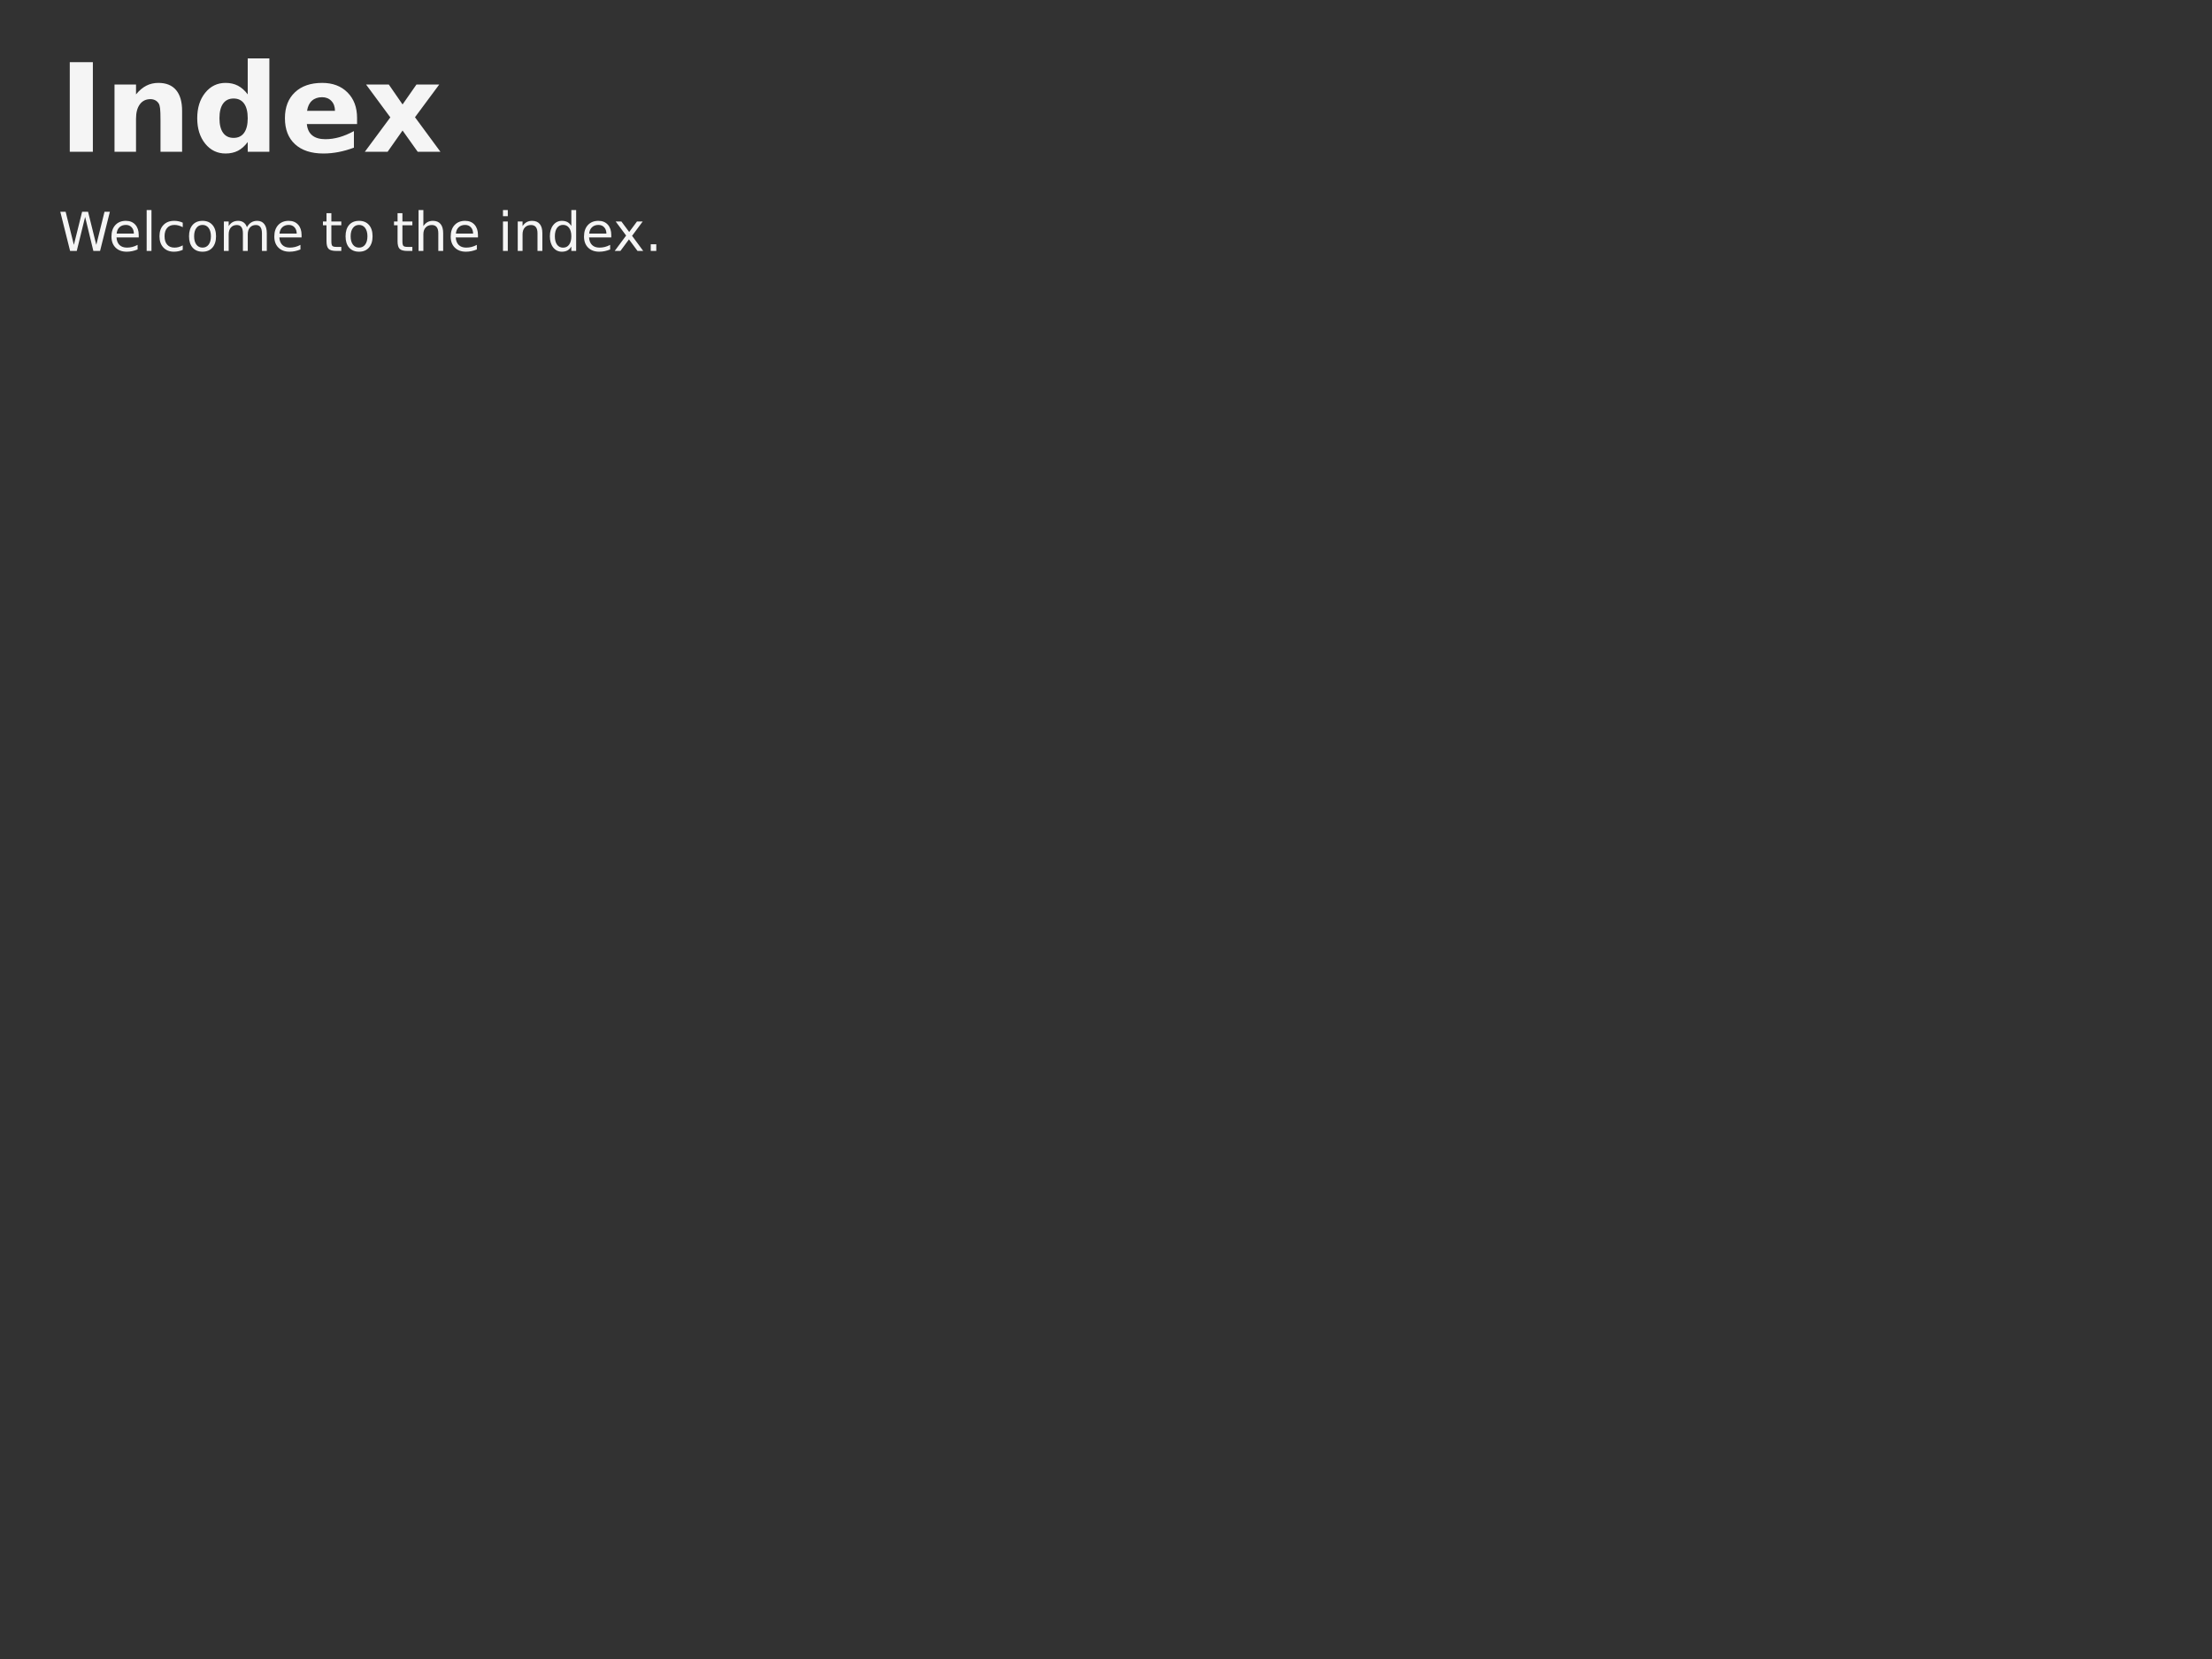
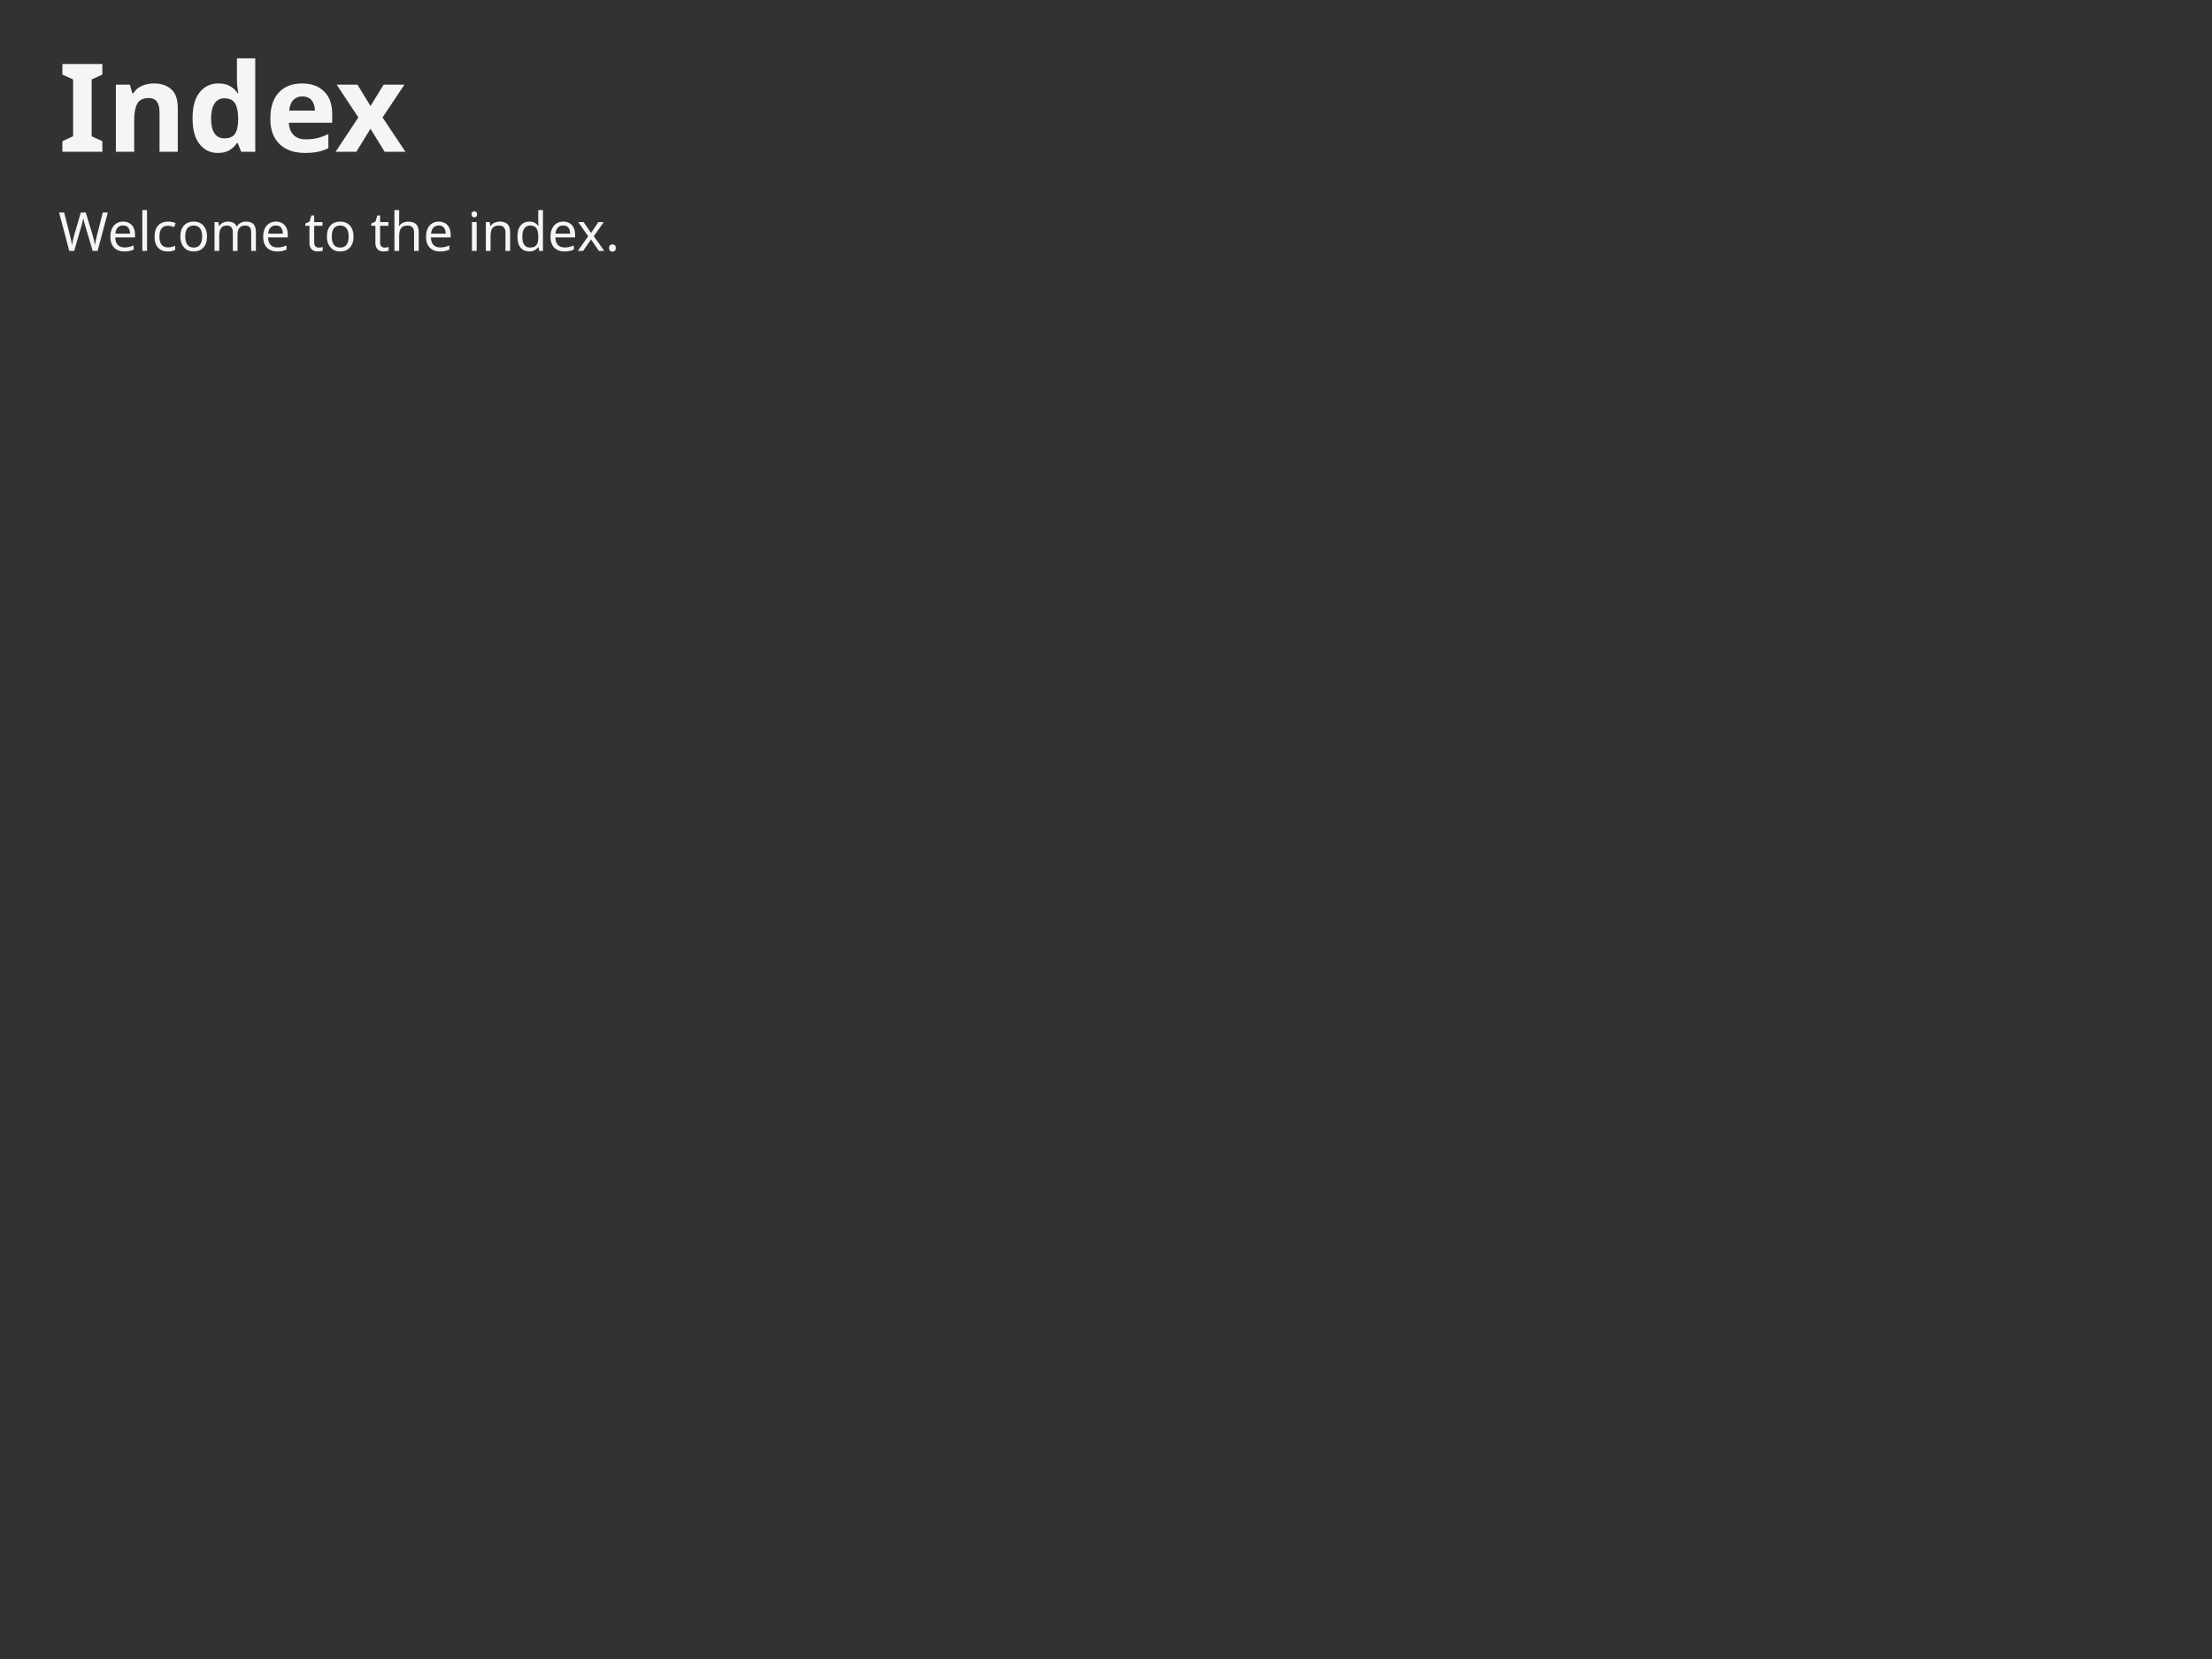
<svg xmlns="http://www.w3.org/2000/svg" width="768" height="576" viewBox="0 0 203.2 152.4" version="1.1" id="svg8">
  <defs id="defs2" />
  <g id="layer1" transform="translate(-1106,-11.24998)">
    <rect style="font-variation-settings:normal;opacity:1;vector-effect:none;fill:#323232;fill-opacity:1;fill-rule:evenodd;stroke:none;stroke-width:0.265;stroke-linecap:butt;stroke-linejoin:miter;stroke-miterlimit:4;stroke-dasharray:none;stroke-dashoffset:0;stroke-opacity:1;stop-color:#000000;stop-opacity:1" id="rect1" width="203.2" height="152.4" x="1106" y="11.25" rx="0" ry="0" />
-     <text xml:space="preserve" style="font-style:normal;font-variant:normal;font-weight:bold;font-stretch:normal;font-size:42.667px;line-height:1;font-family:'DejaVu Sans';-inkscape-font-specification:'DejaVu Sans Bold';font-variant-ligatures:normal;font-variant-position:normal;font-variant-caps:normal;font-variant-numeric:normal;font-variant-alternates:normal;font-variant-east-asian:normal;font-feature-settings:normal;text-indent:0;text-align:start;text-decoration:none;text-decoration-line:none;text-decoration-style:solid;text-decoration-color:#000000;letter-spacing:0px;word-spacing:0px;text-transform:none;writing-mode:lr-tb;direction:ltr;text-orientation:mixed;dominant-baseline:auto;baseline-shift:baseline;text-anchor:start;white-space:normal;shape-padding:0;shape-margin:0;inline-size:0;opacity:1;vector-effect:none;fill:#f5f5f5;fill-opacity:1;stroke:none;stroke-width:57.126;stroke-linecap:butt;stroke-linejoin:miter;stroke-miterlimit:4;stroke-dasharray:none;stroke-dashoffset:0;stroke-opacity:1;-inkscape-stroke:none;stop-color:#000000;stop-opacity:1" x="46.304" y="58.686" id="text1" transform="matrix(0.2645833,0,0,0.2645833,1099.121,9.662482)">
+     <text xml:space="preserve" style="font-style:normal;font-variant:normal;font-weight:bold;font-stretch:normal;font-size:42.667px;line-height:1;font-family:'sans-serif';-inkscape-font-specification:'DejaVu Sans Bold';font-variant-ligatures:normal;font-variant-position:normal;font-variant-caps:normal;font-variant-numeric:normal;font-variant-alternates:normal;font-variant-east-asian:normal;font-feature-settings:normal;text-indent:0;text-align:start;text-decoration:none;text-decoration-line:none;text-decoration-style:solid;text-decoration-color:#000000;letter-spacing:0px;word-spacing:0px;text-transform:none;writing-mode:lr-tb;direction:ltr;text-orientation:mixed;dominant-baseline:auto;baseline-shift:baseline;text-anchor:start;white-space:normal;shape-padding:0;shape-margin:0;inline-size:0;opacity:1;vector-effect:none;fill:#f5f5f5;fill-opacity:1;stroke:none;stroke-width:57.126;stroke-linecap:butt;stroke-linejoin:miter;stroke-miterlimit:4;stroke-dasharray:none;stroke-dashoffset:0;stroke-opacity:1;-inkscape-stroke:none;stop-color:#000000;stop-opacity:1" x="46.304" y="58.686" id="text1" transform="matrix(0.2645833,0,0,0.2645833,1099.121,9.662482)">
      <tspan id="tspan1" x="46.304" y="58.686">Index</tspan>
    </text>
-     <text xml:space="preserve" style="font-style:normal;font-variant:normal;font-weight:normal;font-stretch:normal;font-size:18.667px;line-height:1;font-family:'DejaVu Sans';-inkscape-font-specification:'DejaVu Sans';font-variant-ligatures:normal;font-variant-position:normal;font-variant-caps:normal;font-variant-numeric:normal;font-variant-alternates:normal;font-variant-east-asian:normal;font-feature-settings:normal;text-indent:0;text-align:start;text-decoration:none;text-decoration-line:none;text-decoration-style:solid;text-decoration-color:#000000;letter-spacing:0px;word-spacing:0px;text-transform:none;writing-mode:lr-tb;direction:ltr;text-orientation:mixed;dominant-baseline:auto;baseline-shift:baseline;text-anchor:start;white-space:normal;shape-padding:0;shape-margin:0;inline-size:0;opacity:1;vector-effect:none;fill:#f5f5f5;fill-opacity:1;stroke:none;stroke-width:57.126;stroke-linecap:butt;stroke-linejoin:miter;stroke-miterlimit:4;stroke-dasharray:none;stroke-dashoffset:0;stroke-opacity:1;-inkscape-stroke:none;stop-color:#000000;stop-opacity:1" x="46.304" y="58.686" id="text2" transform="matrix(0.2645833,0,0,0.2645833,1099.121,18.77424)">
+     <text xml:space="preserve" style="font-style:normal;font-variant:normal;font-weight:normal;font-stretch:normal;font-size:18.667px;line-height:1;font-family:'sans-serif';-inkscape-font-specification:'DejaVu Sans';font-variant-ligatures:normal;font-variant-position:normal;font-variant-caps:normal;font-variant-numeric:normal;font-variant-alternates:normal;font-variant-east-asian:normal;font-feature-settings:normal;text-indent:0;text-align:start;text-decoration:none;text-decoration-line:none;text-decoration-style:solid;text-decoration-color:#000000;letter-spacing:0px;word-spacing:0px;text-transform:none;writing-mode:lr-tb;direction:ltr;text-orientation:mixed;dominant-baseline:auto;baseline-shift:baseline;text-anchor:start;white-space:normal;shape-padding:0;shape-margin:0;inline-size:0;opacity:1;vector-effect:none;fill:#f5f5f5;fill-opacity:1;stroke:none;stroke-width:57.126;stroke-linecap:butt;stroke-linejoin:miter;stroke-miterlimit:4;stroke-dasharray:none;stroke-dashoffset:0;stroke-opacity:1;-inkscape-stroke:none;stop-color:#000000;stop-opacity:1" x="46.304" y="58.686" id="text2" transform="matrix(0.2645833,0,0,0.2645833,1099.121,18.77424)">
      <tspan id="tspan2" x="46.304" y="58.686">Welcome to the index.</tspan>
    </text>
  </g>
</svg>
